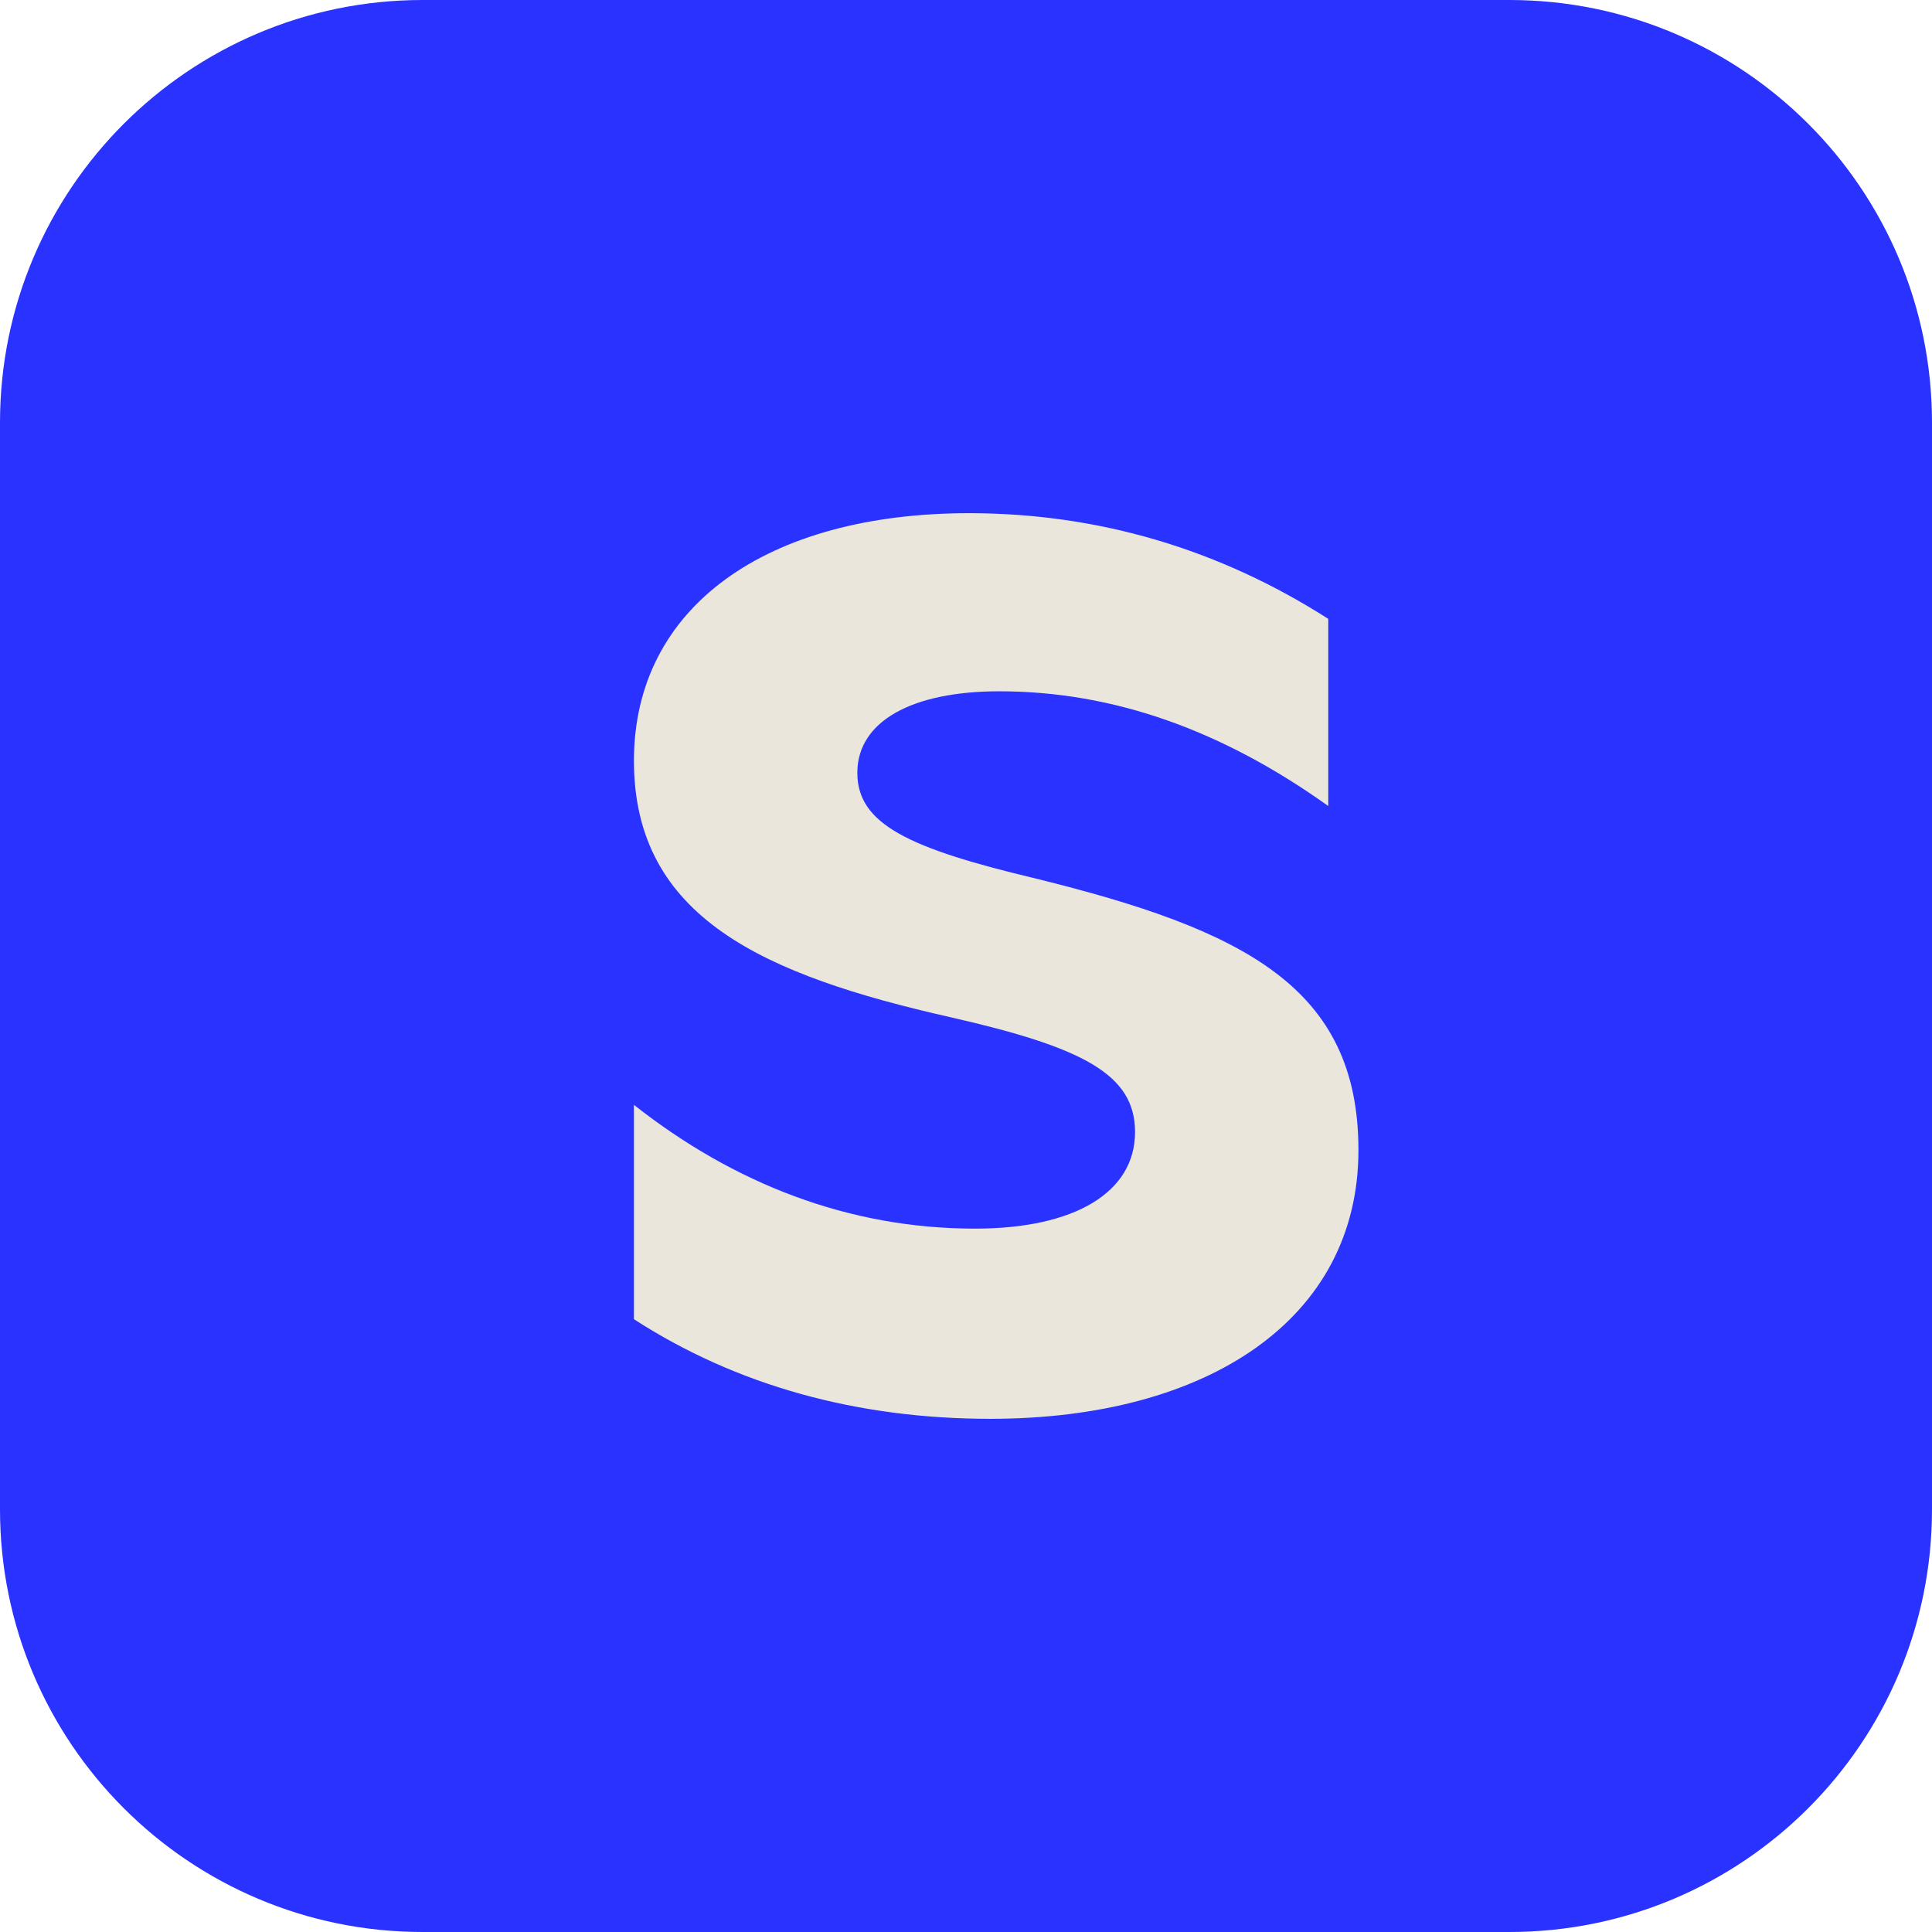
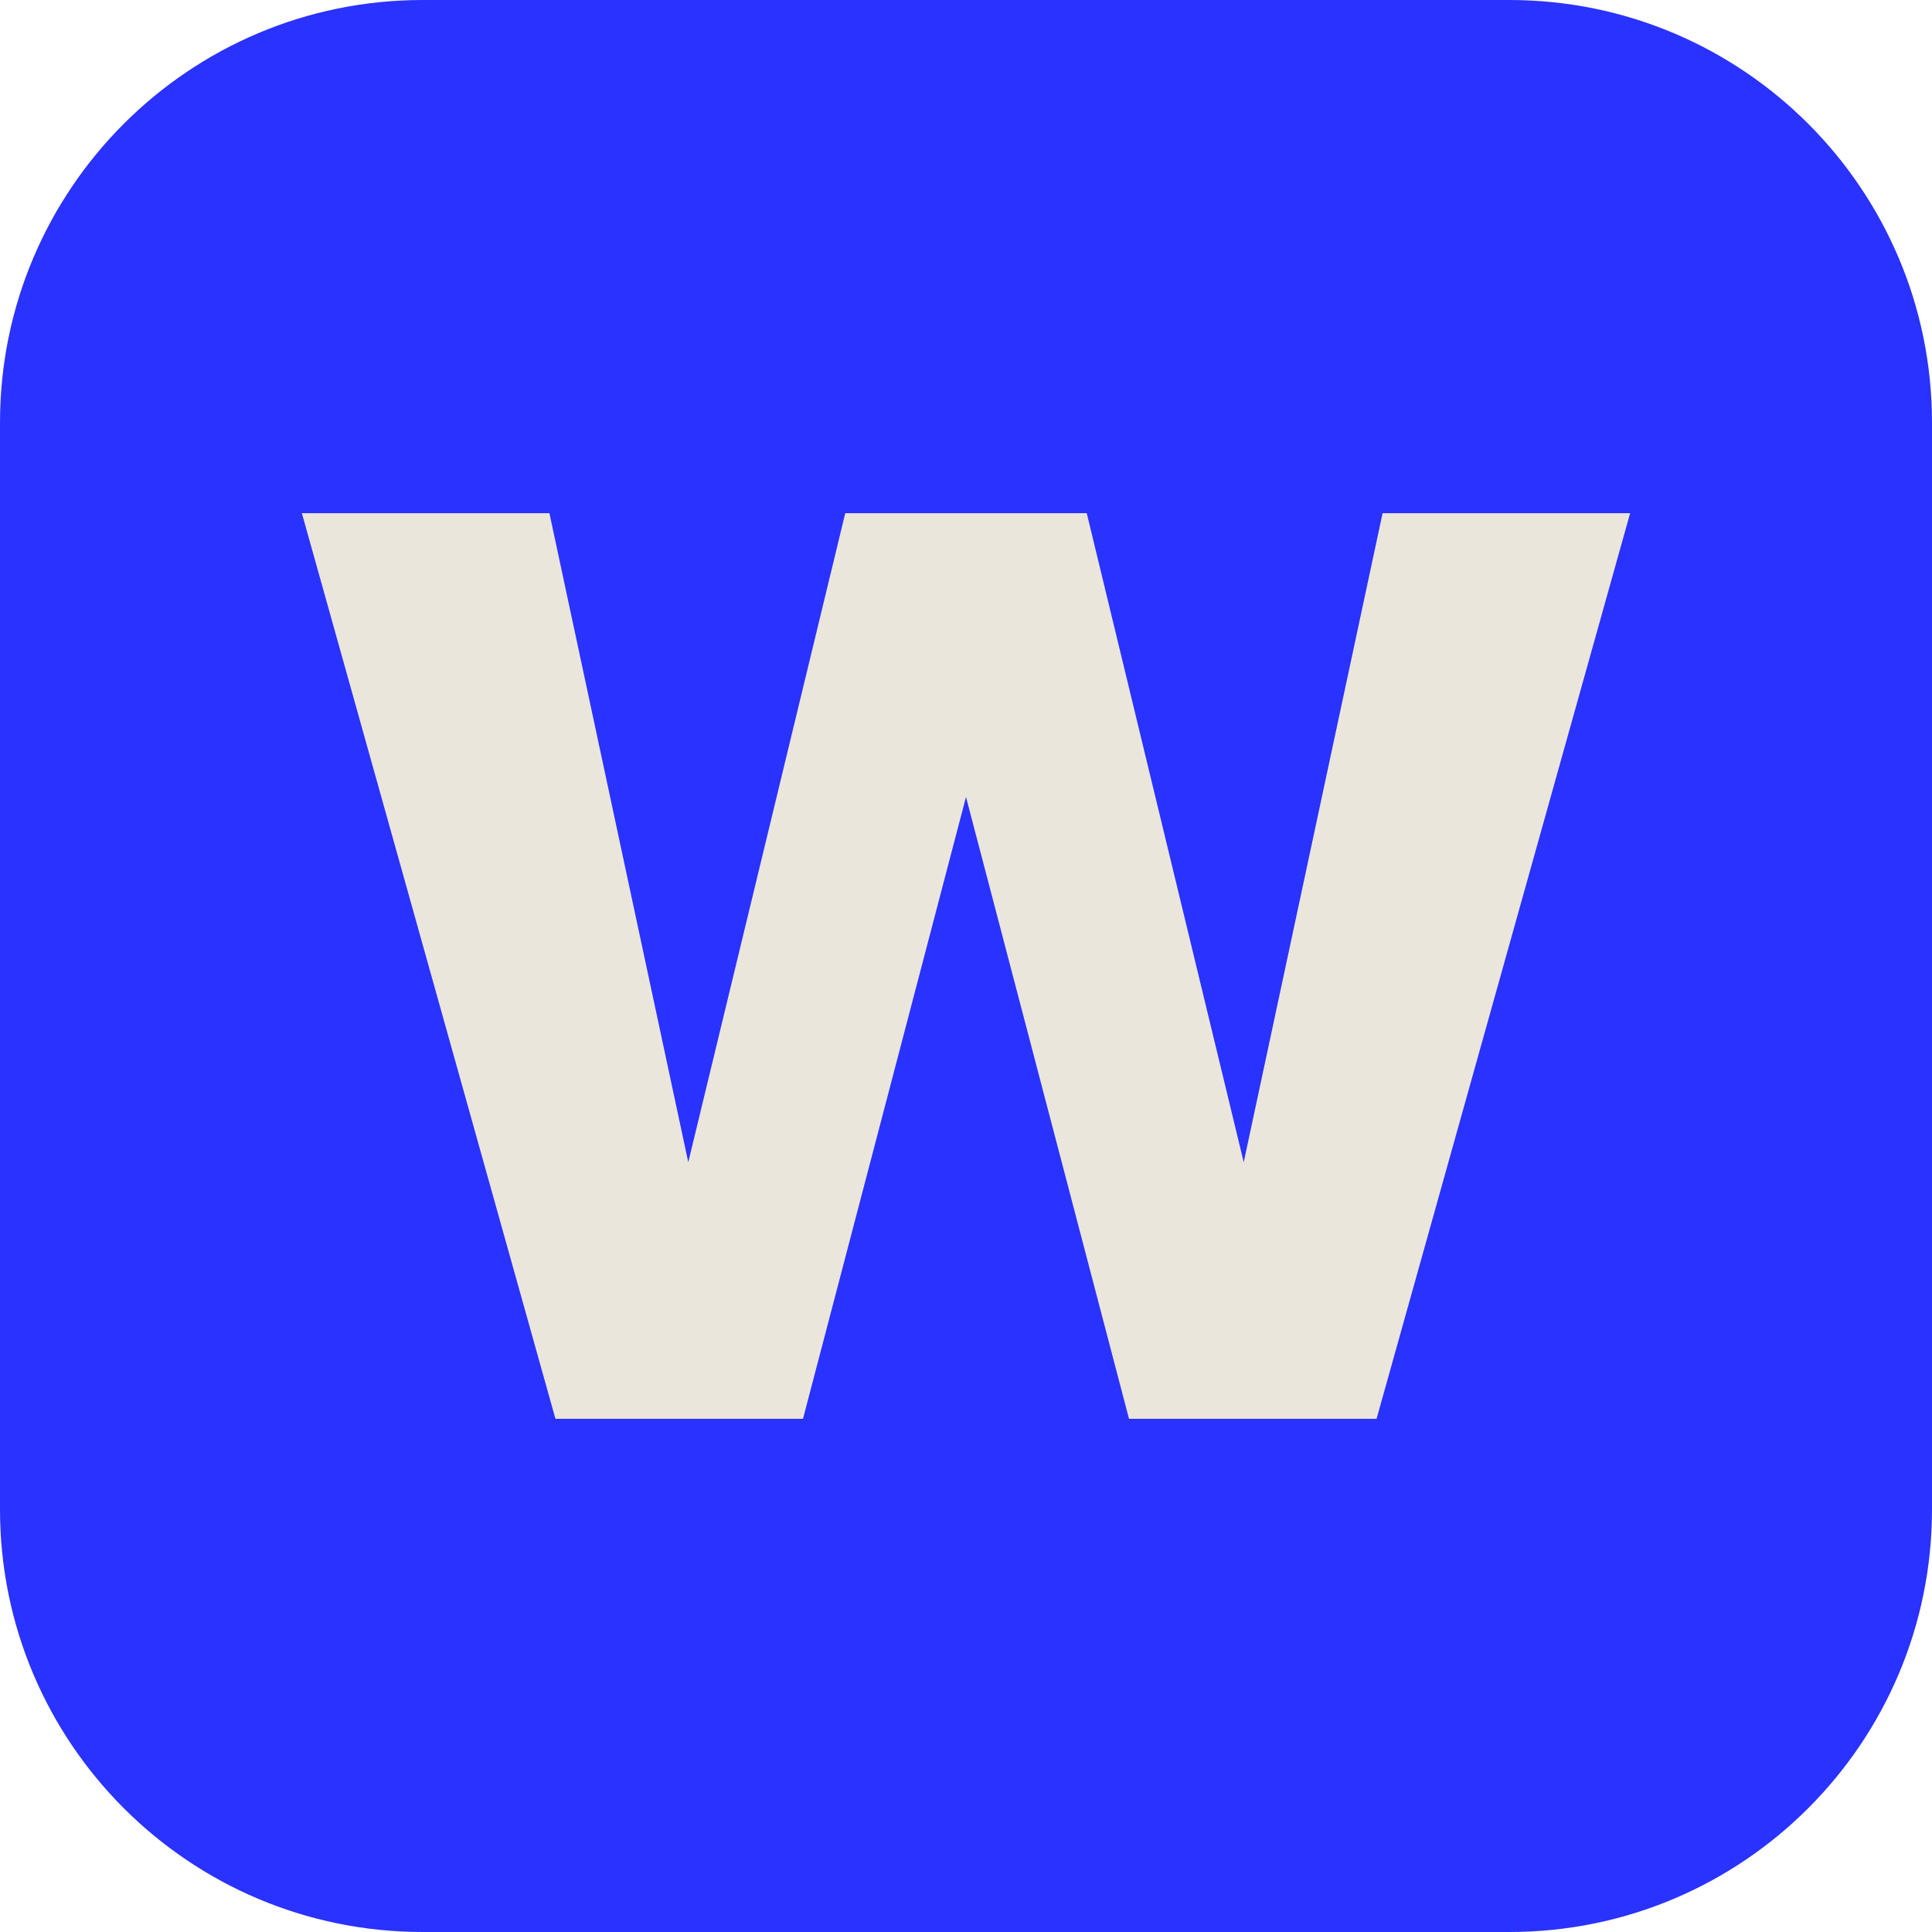
<svg xmlns="http://www.w3.org/2000/svg" viewBox="0 0 64 64">
  <rect width="64" height="64" rx="14" fill="#2a32ff" />
-   <path d="M44 20.5c-3.6-2.3-7.6-3.5-11.9-3.5-6.7 0-11.1 3.1-11.1 8.2 0 5.2 4.3 7.1 10.5 8.5 4.4 1 6.1 1.9 6.1 3.8 0 2-2 3.2-5.3 3.2-4.2 0-8-1.5-11.3-4.1v7.1c3.4 2.2 7.4 3.3 11.8 3.3C40 47 45 43.7 45 38.1c0-5.4-3.8-7.3-10.7-9-4.2-1-5.9-1.8-5.9-3.5 0-1.7 1.8-2.7 4.7-2.7 3.8 0 7.4 1.3 10.9 3.8v-6.2Z" fill="#ebe6dc" />
+   <path d="M10 17h8.2l4.6 21.5L28 17h8l5.2 21.5L45.8 17H54l-8.4 30h-8.2L32 26.4 26.6 47h-8.2Z" fill="#ebe6dc" />
</svg>
